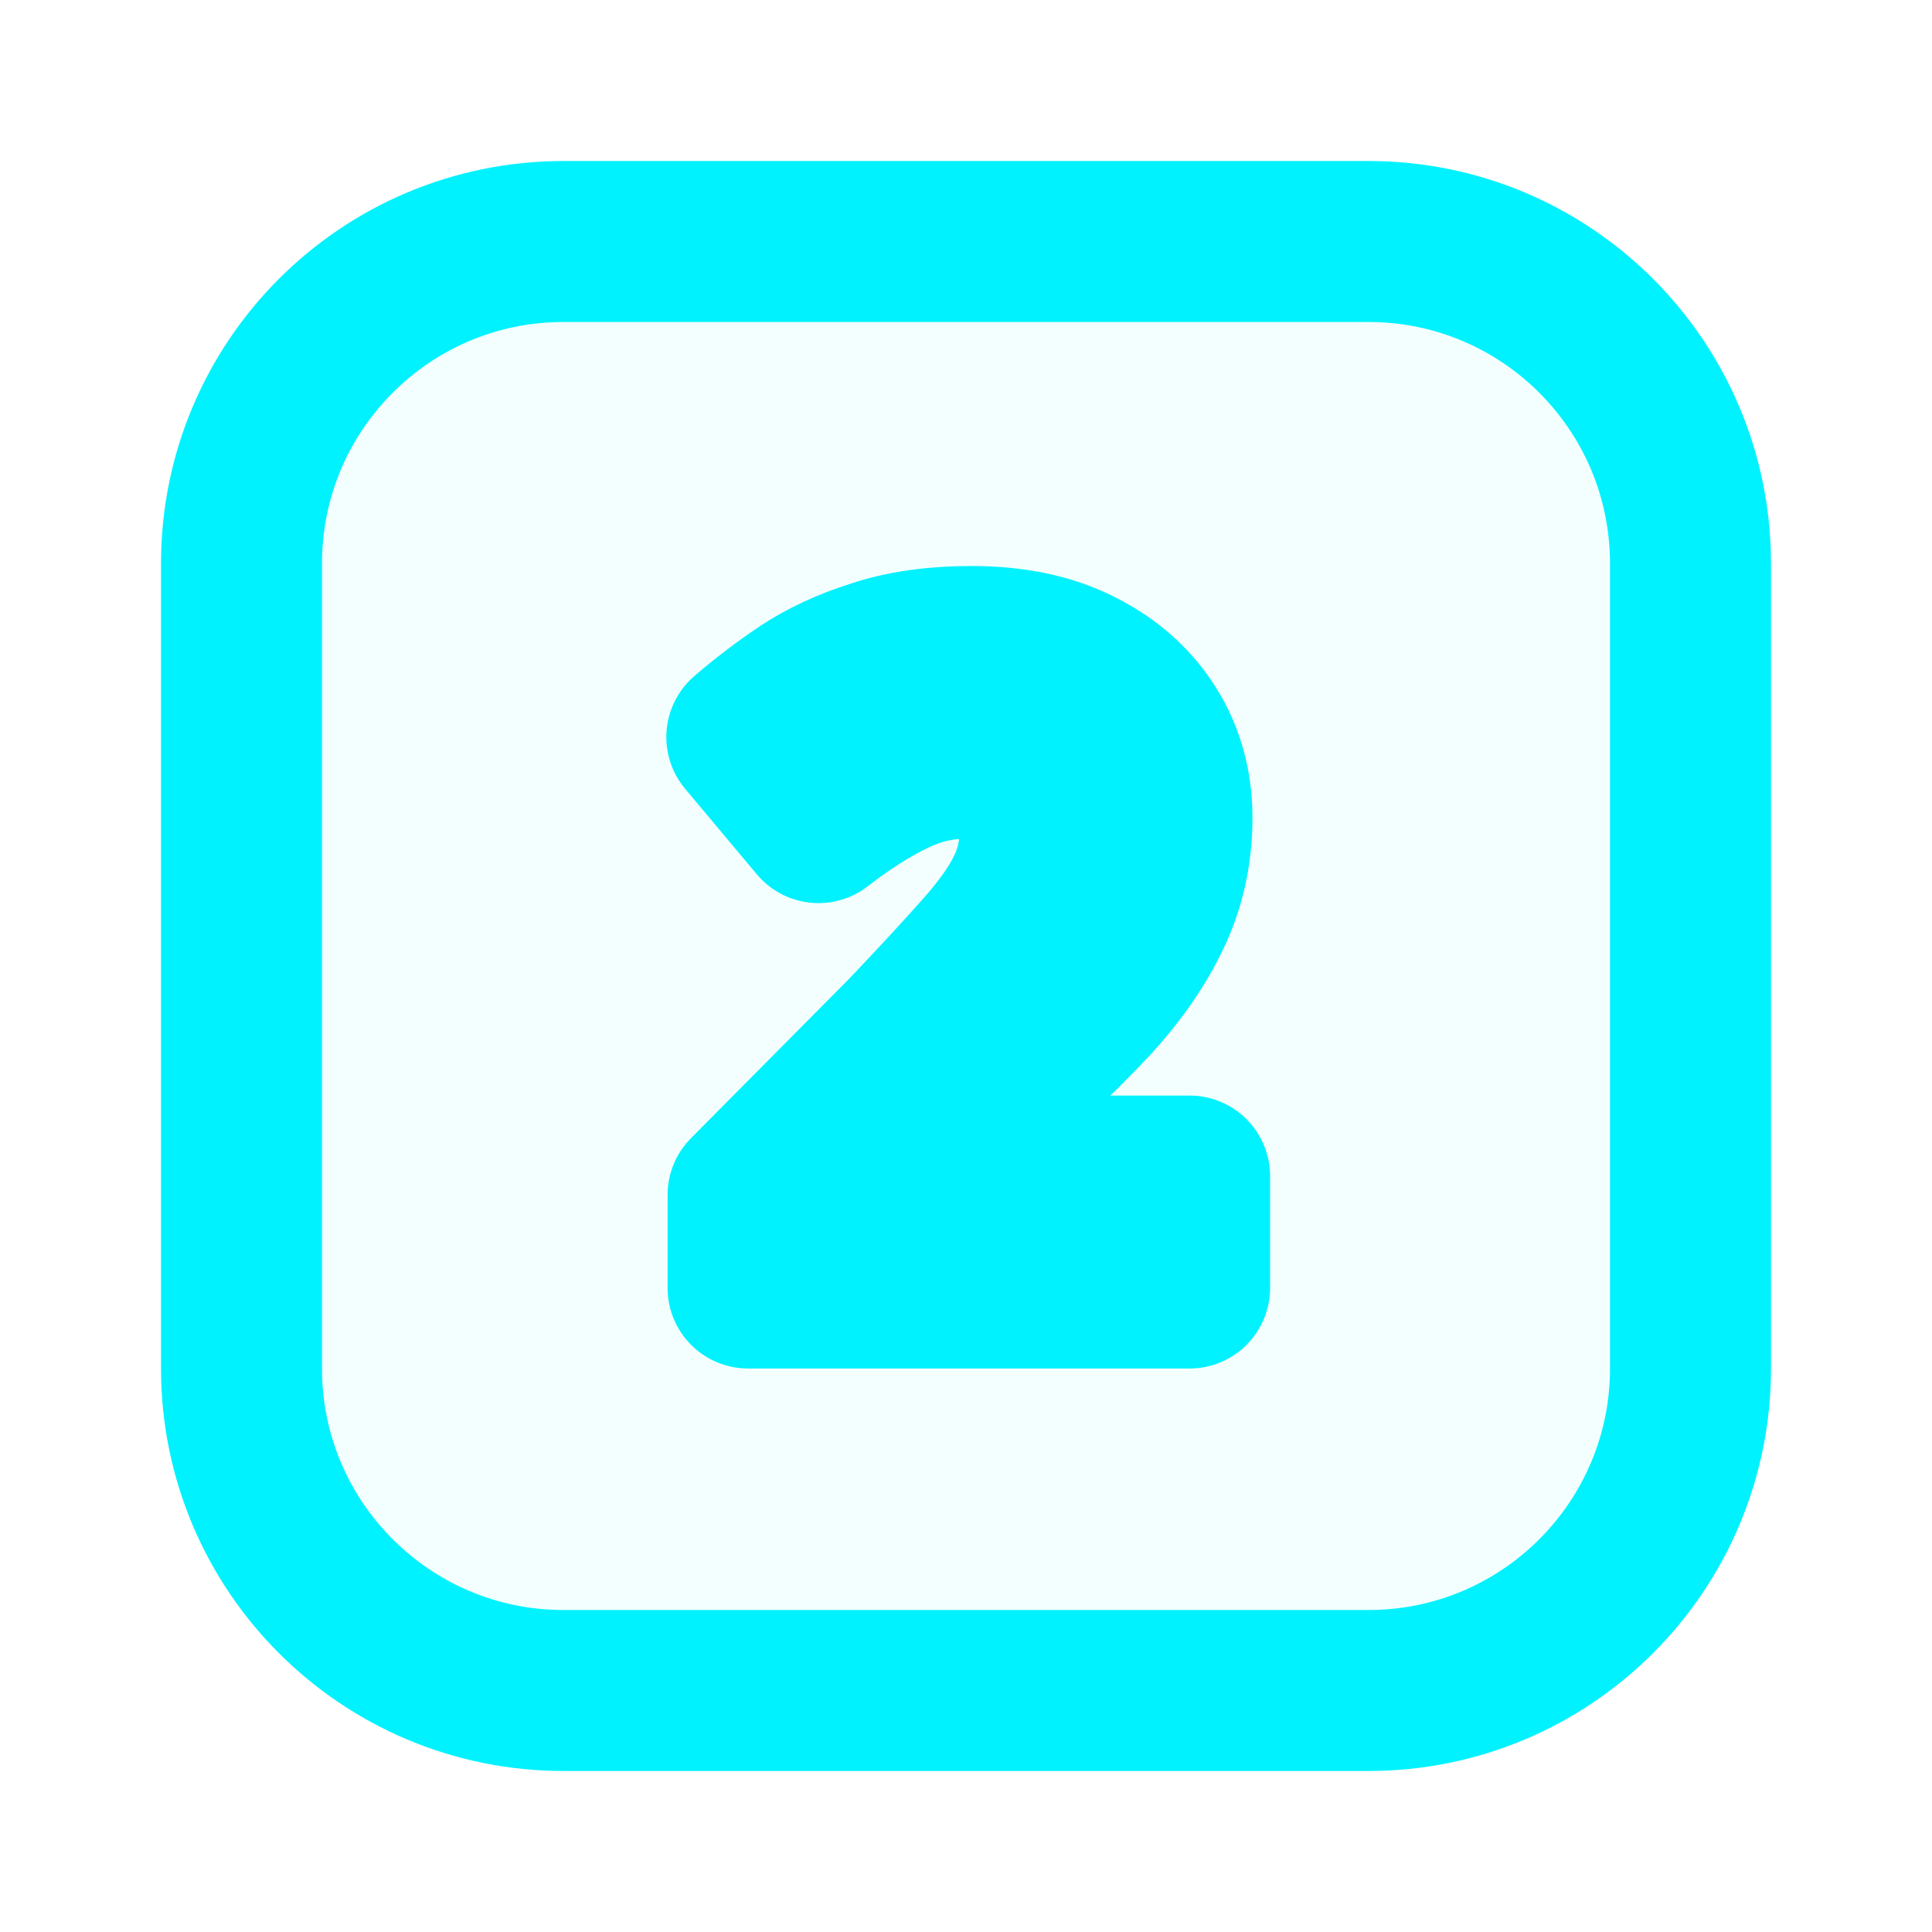
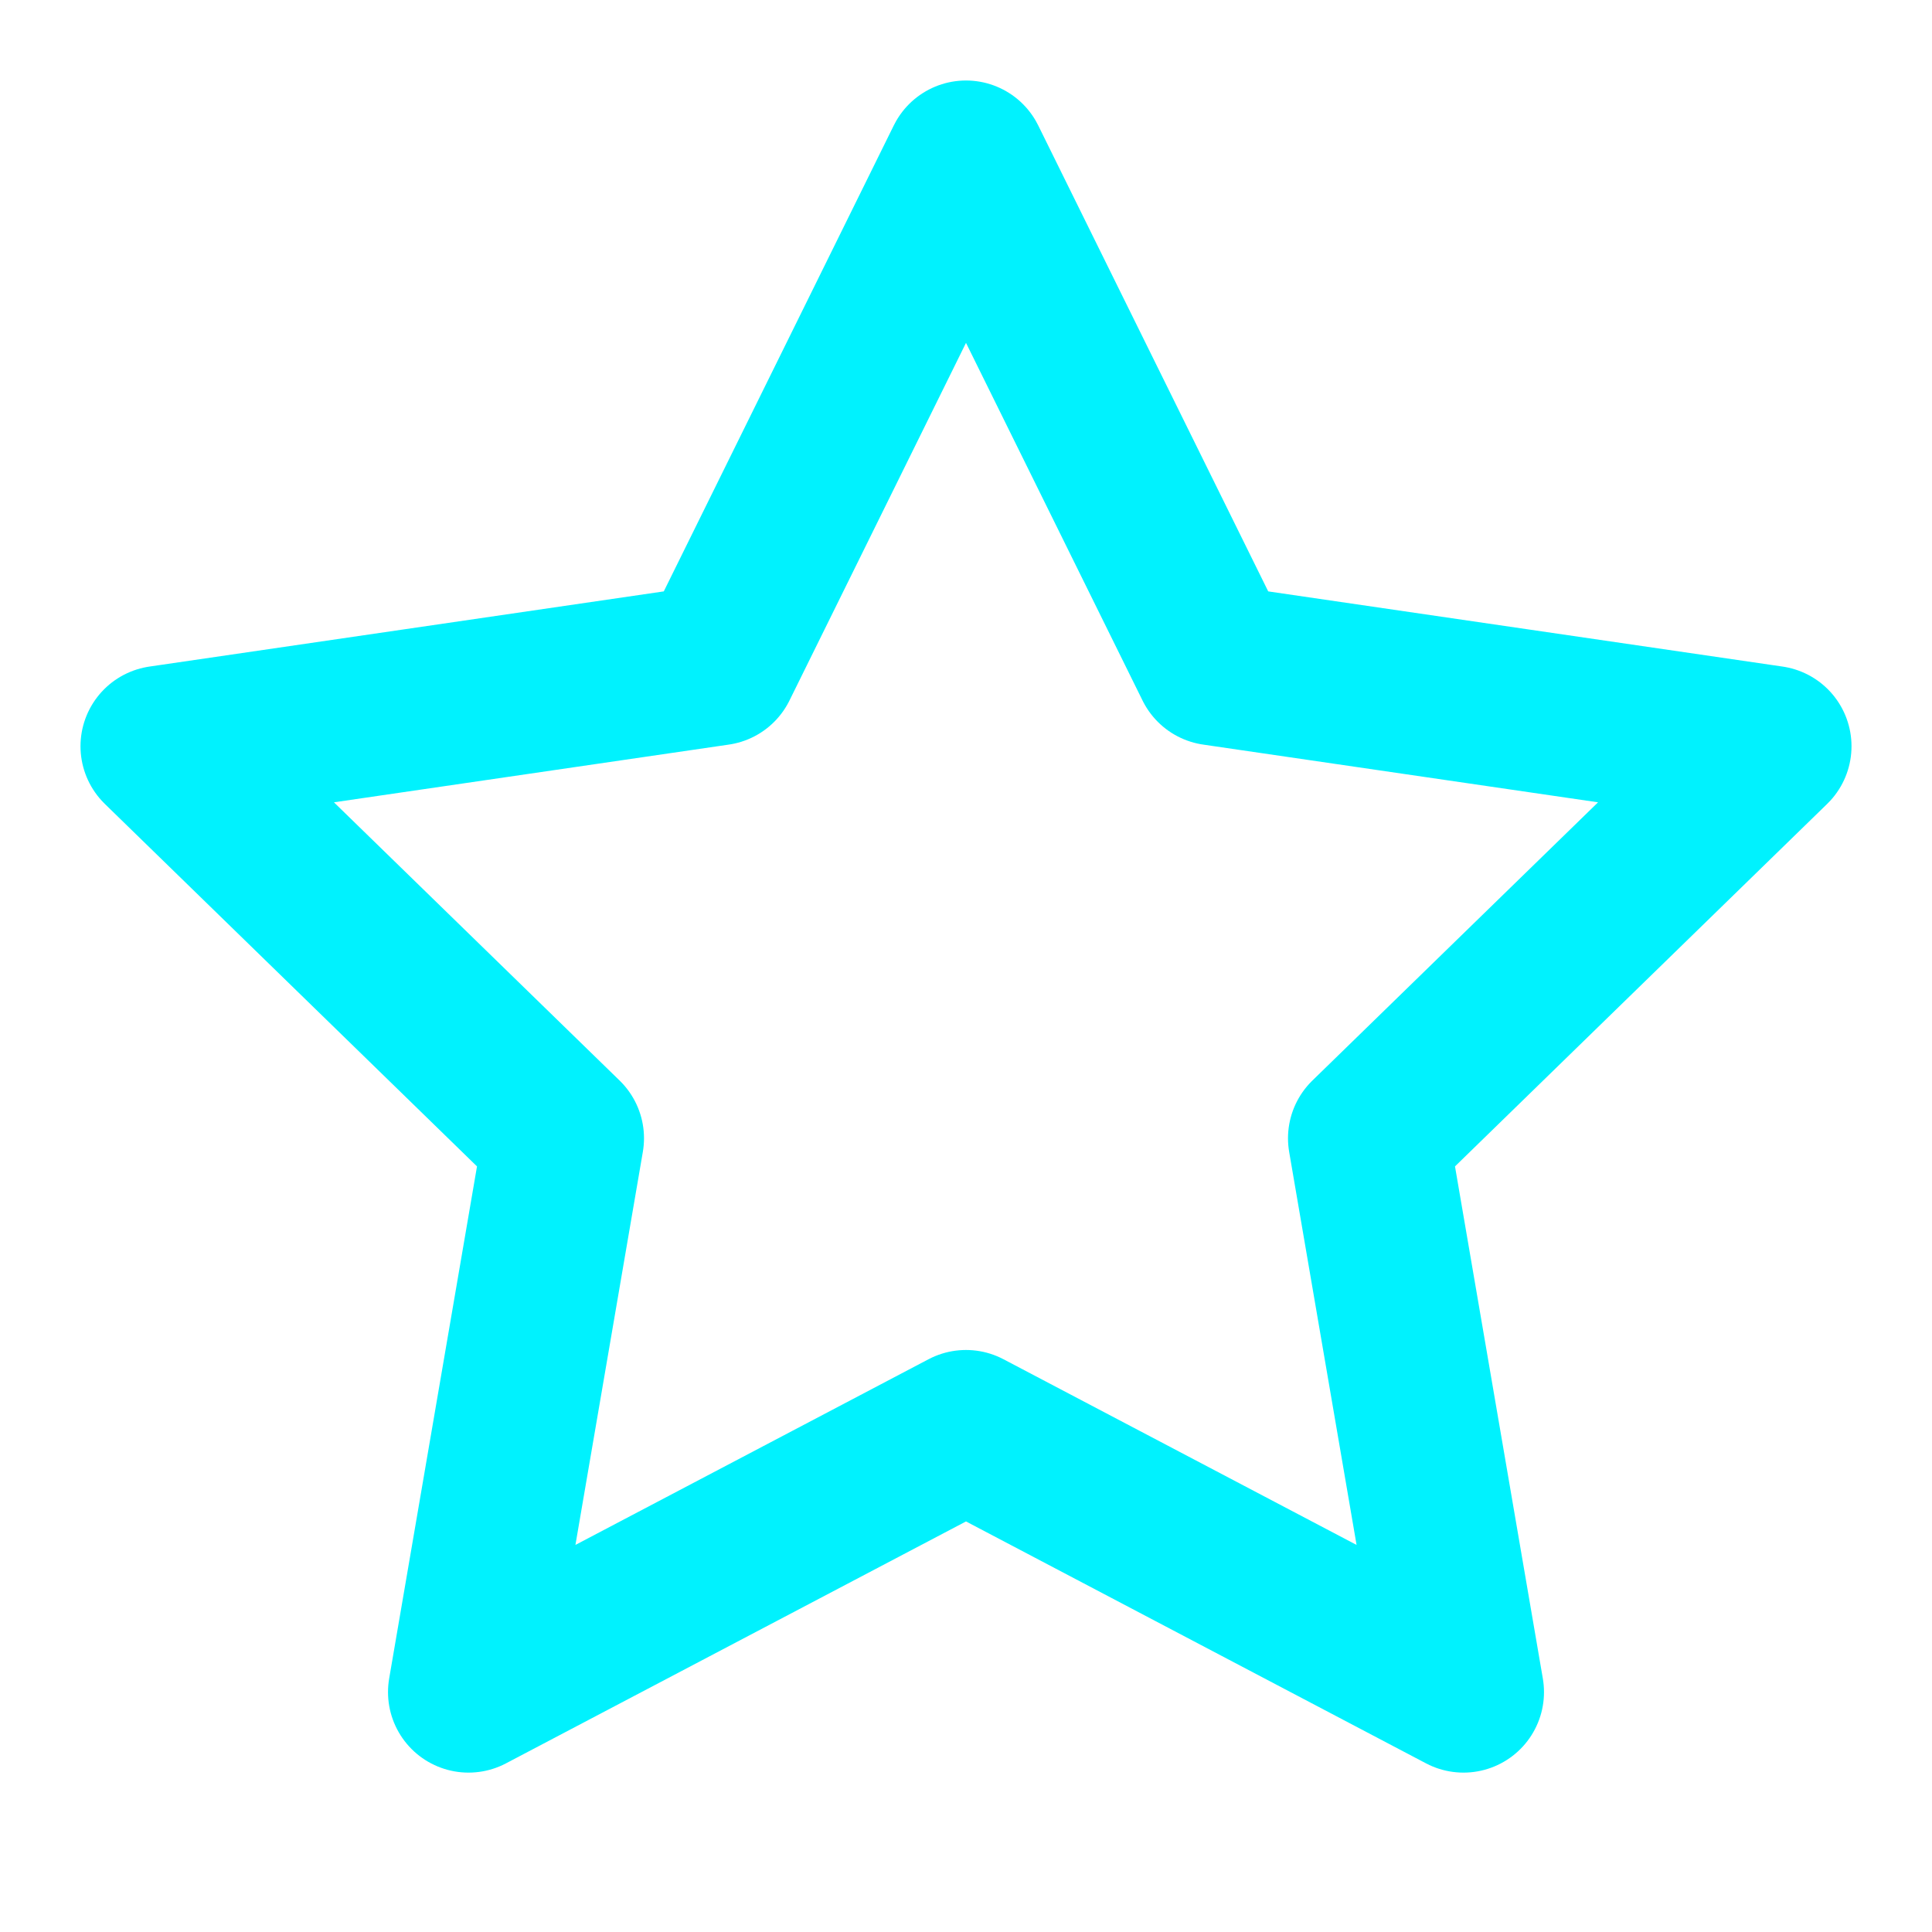
- <svg xmlns="http://www.w3.org/2000/svg" width="64" height="64" viewBox="0 0 24 24" fill="none" stroke="#00f2fe" stroke-width="2" stroke-linecap="round" stroke-linejoin="round">
-   <rect x="3" y="3" width="18" height="18" rx="4" fill="rgba(0,242,254,0.05)" stroke="#00f2fe" />
-   <text x="12" y="16" font-size="11" font-weight="bold" fill="#00f2fe" text-anchor="middle" font-family="sans-serif">2</text>
+ <svg xmlns="http://www.w3.org/2000/svg" width="24" height="24" viewBox="0 0 24 24" fill="none" stroke="#00f2fe" stroke-width="2" stroke-linecap="round" stroke-linejoin="round">
+   <polygon points="12 2 15.09 8.26 22 9.27 17 14.14 18.18 21.02 12 17.77 5.82 21.02 7 14.14 2 9.27 8.91 8.26 12 2" />
</svg>
